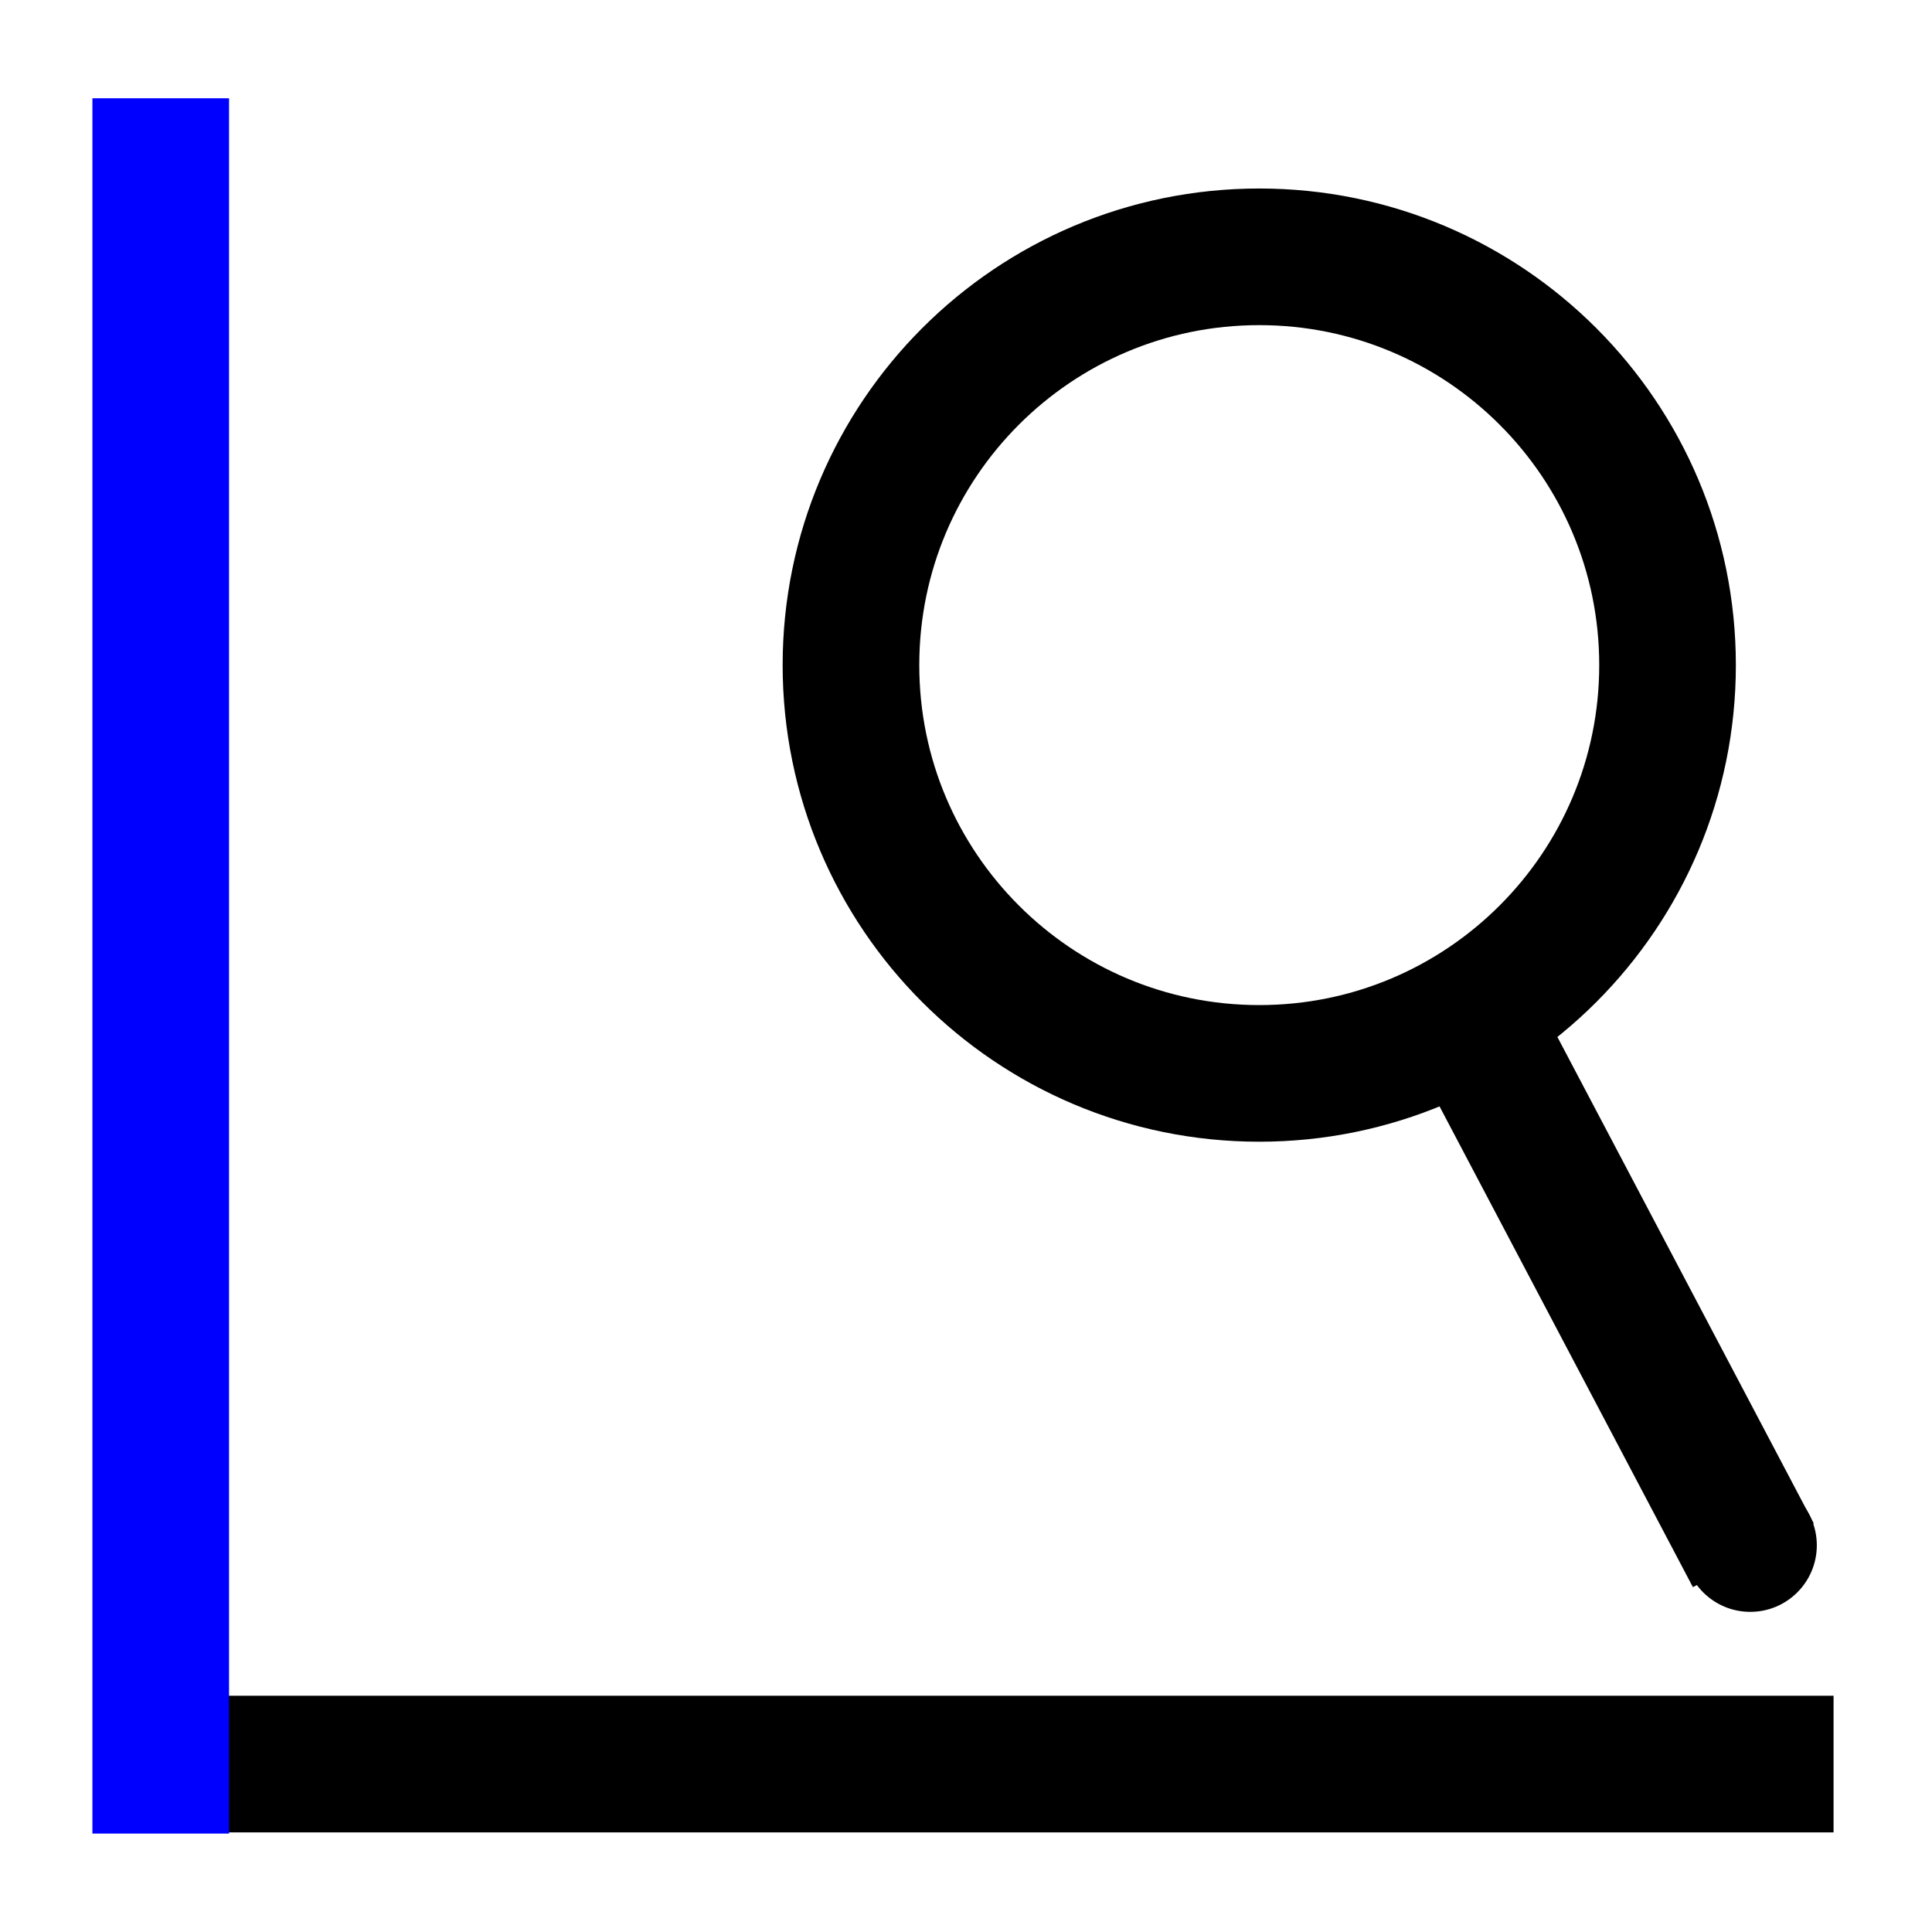
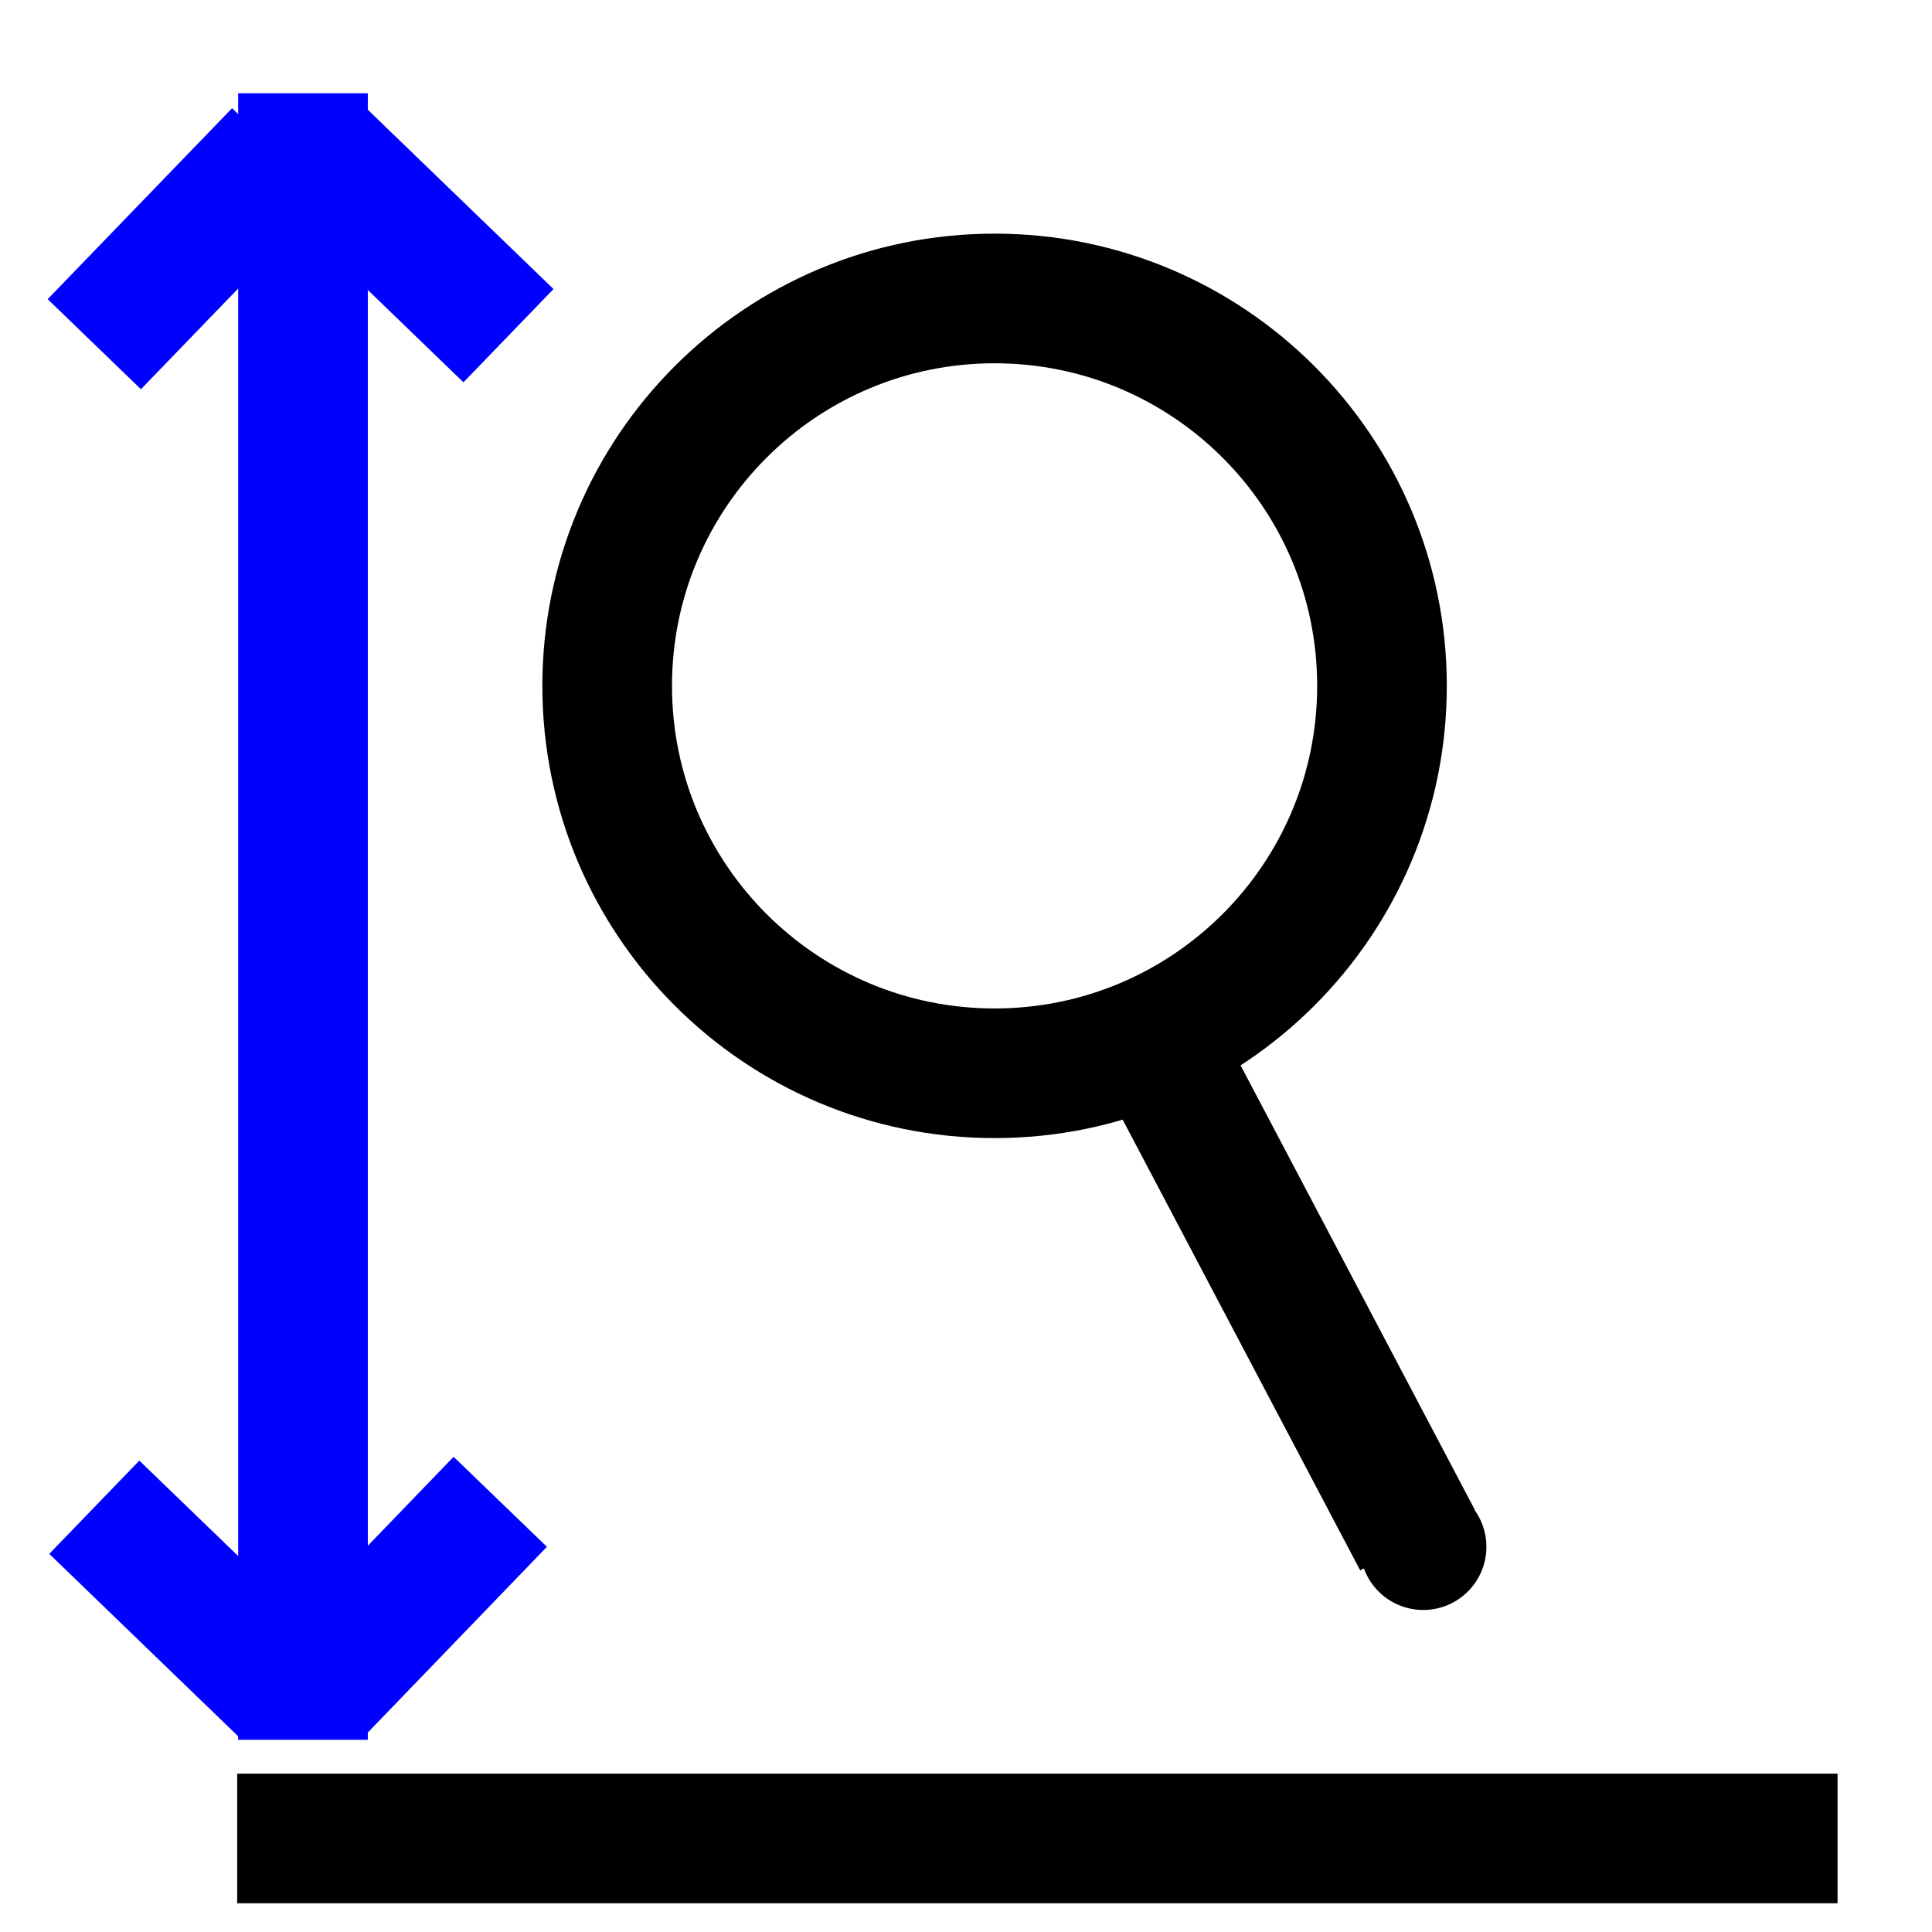
- <svg xmlns="http://www.w3.org/2000/svg" width="11.0in" height="11.0in" viewBox="-622 -669 13150 13150">
+ <svg xmlns="http://www.w3.org/2000/svg" width="11.5in" height="11.5in" viewBox="-277 -669 13844 13859">
  <g style="stroke-width:.025in; fill:none">
-     <circle cx="11291" cy="9849" r="449" style="fill:#000000;stroke:#000000;stroke-width:8;" />
-     <circle cx="7949" cy="3858" r="2779" style="stroke:#000000;stroke-width:930;" />
-     <polyline points="9469,6420 11312,9917 " style="stroke:#000000;stroke-width:930; stroke-linejoin:miter; stroke-linecap:butt; " />
-     <polyline points="47,11338 11858,11338 " style="stroke:#000000;stroke-width:930; stroke-linejoin:miter; stroke-linecap:butt; " />
-     <polyline points="472,11811 472,0 " style="stroke:#0000ff;stroke-width:930; stroke-linejoin:miter; stroke-linecap:butt; " />
+     <circle cx="6850" cy="4251" r="2779" style="stroke:#000000;stroke-width:930;" />
+     <circle cx="9925" cy="10427" r="449" style="fill:#000000;stroke:#000000;stroke-width:8;" />
+     <polyline points="1889,11811 1889,0 " style="stroke:#0000ff;stroke-width:930; stroke-linejoin:miter; stroke-linecap:butt; " />
+     <polyline points="1715,430 392,1800 " style="stroke:#0000ff;stroke-width:930; stroke-linejoin:miter; stroke-linecap:butt; " />
+     <polyline points="1993,416 3363,1739 " style="stroke:#0000ff;stroke-width:930; stroke-linejoin:miter; stroke-linecap:butt; " />
+     <polyline points="392,10143 1762,11466 " style="stroke:#0000ff;stroke-width:930; stroke-linejoin:miter; stroke-linecap:butt; " />
+     <polyline points="3304,10104 1982,11475 " style="stroke:#0000ff;stroke-width:930; stroke-linejoin:miter; stroke-linecap:butt; " />
+     <polyline points="8041,6882 9884,10379 " style="stroke:#000000;stroke-width:930; stroke-linejoin:miter; stroke-linecap:butt; " />
+     <polyline points="1417,12519 12897,12519 " style="stroke:#000000;stroke-width:930; stroke-linejoin:miter; stroke-linecap:butt; " />
  </g>
</svg>
